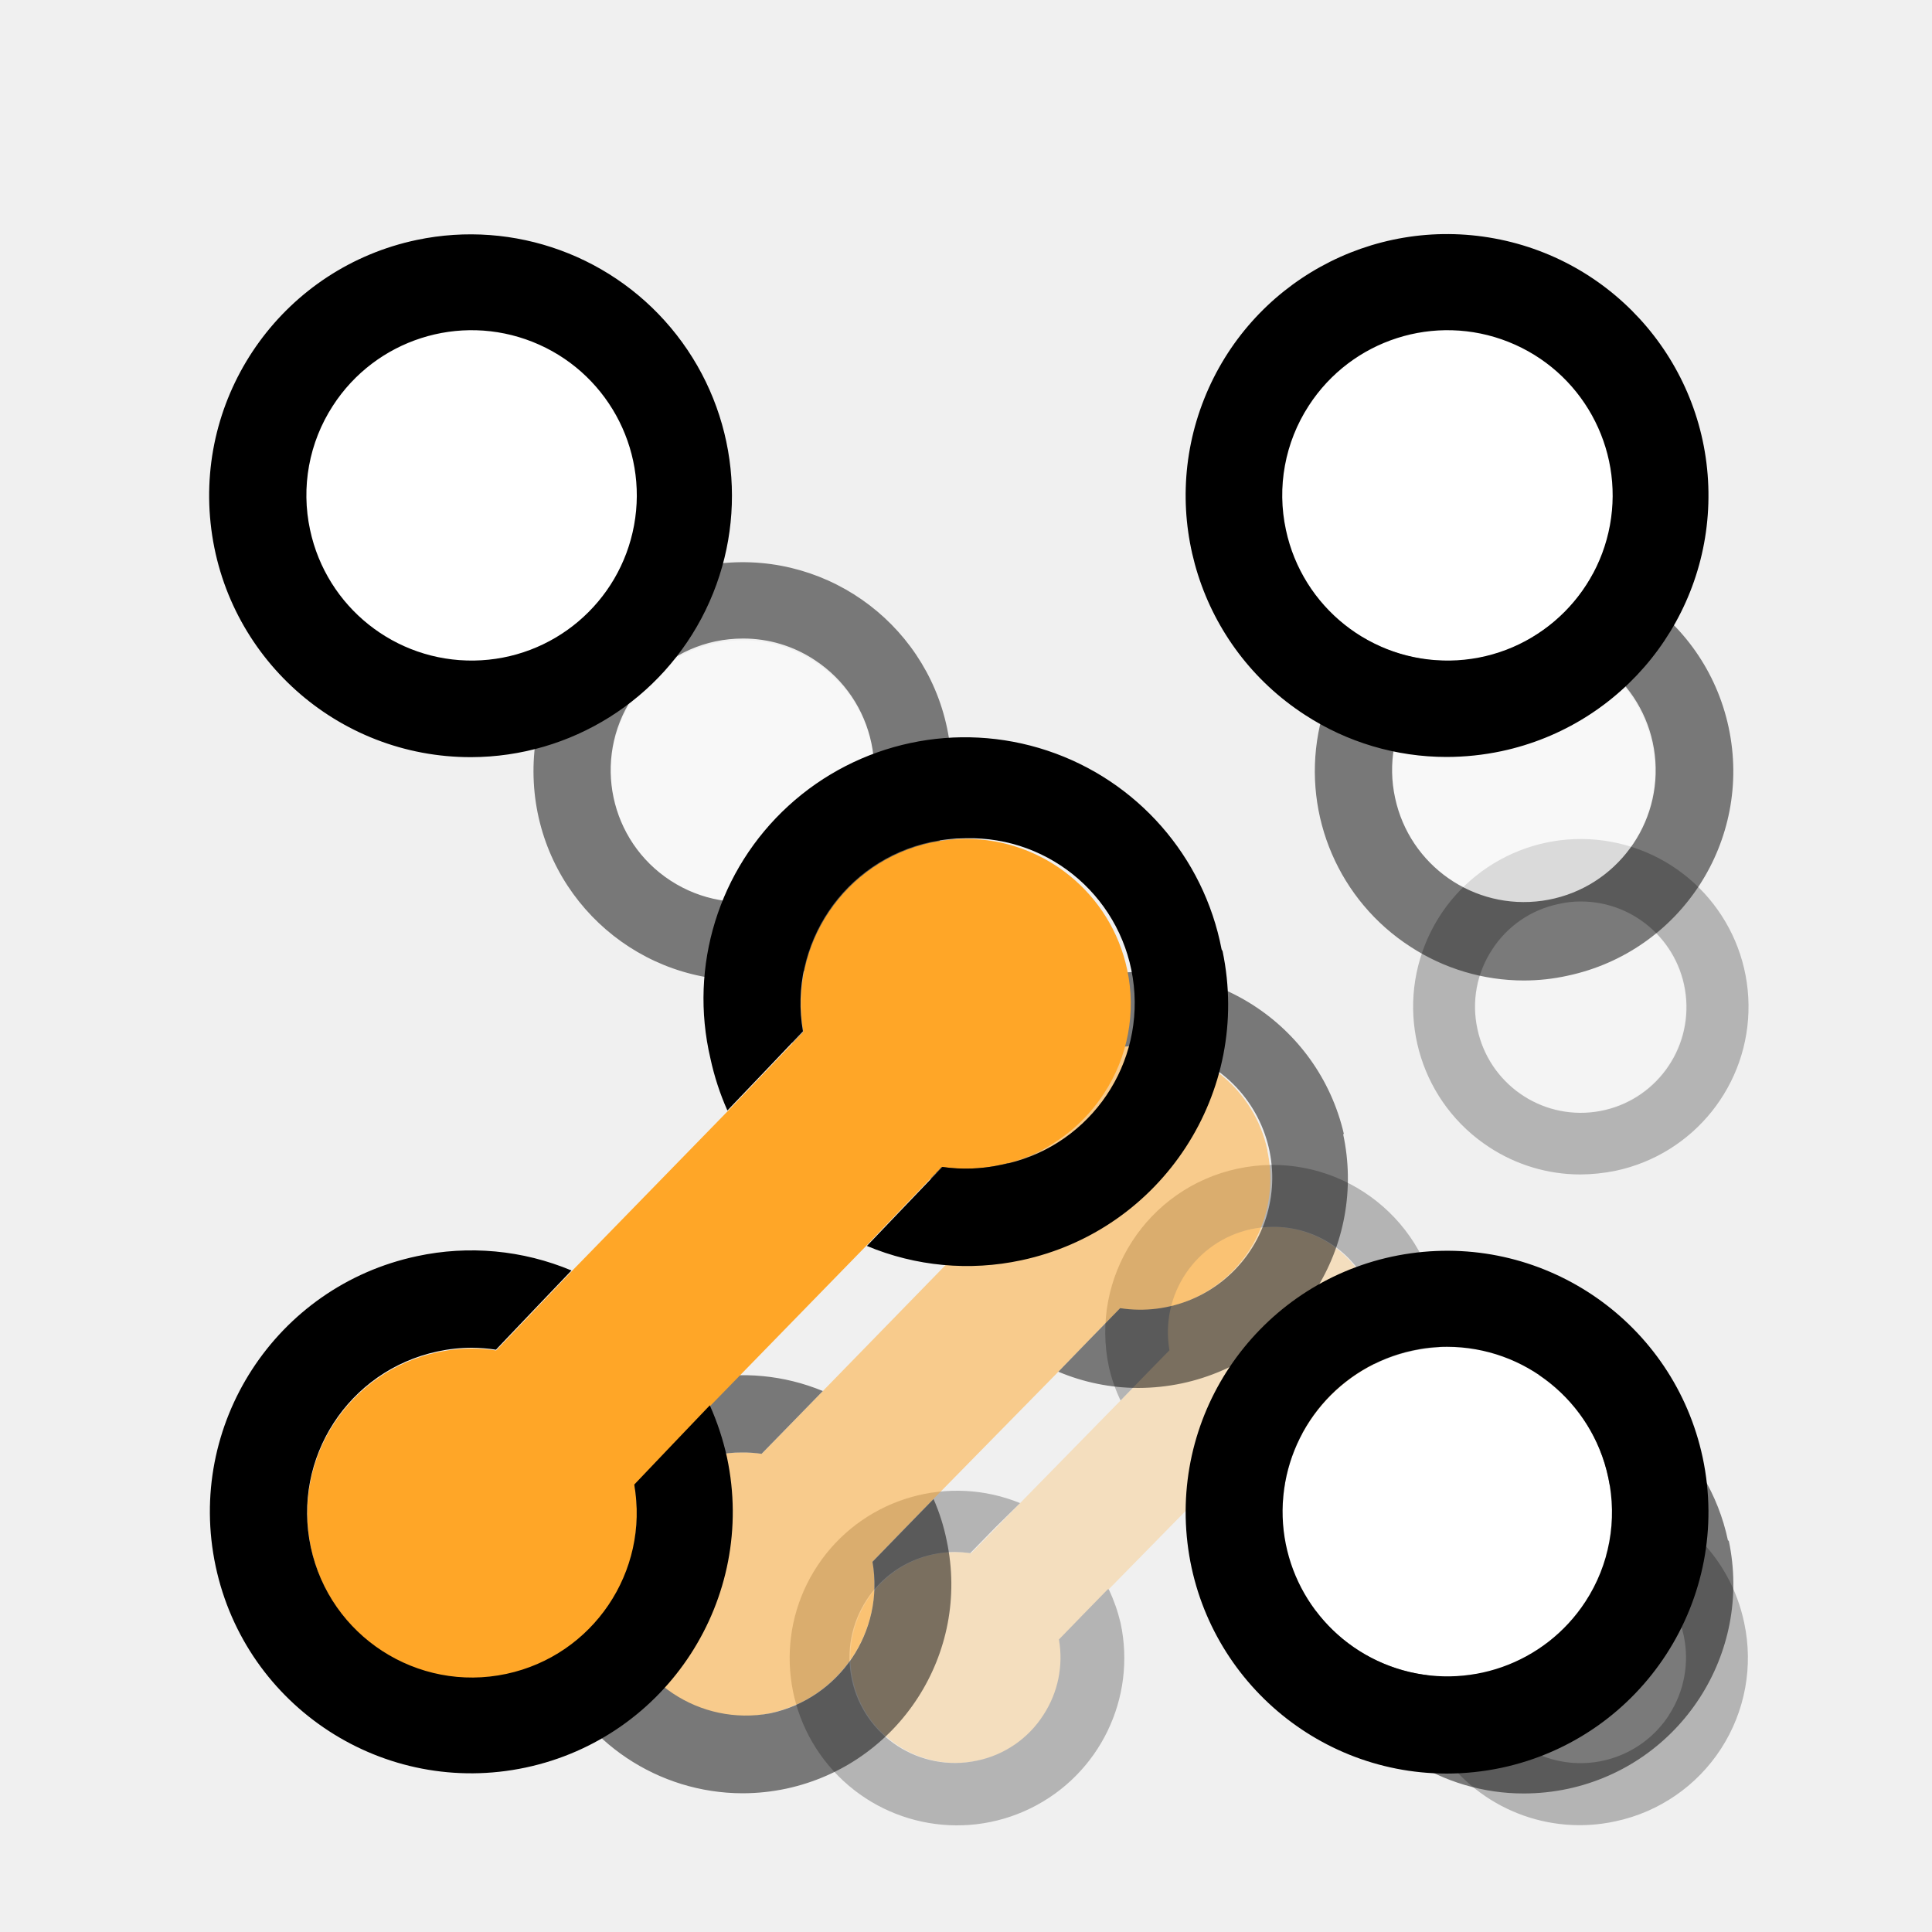
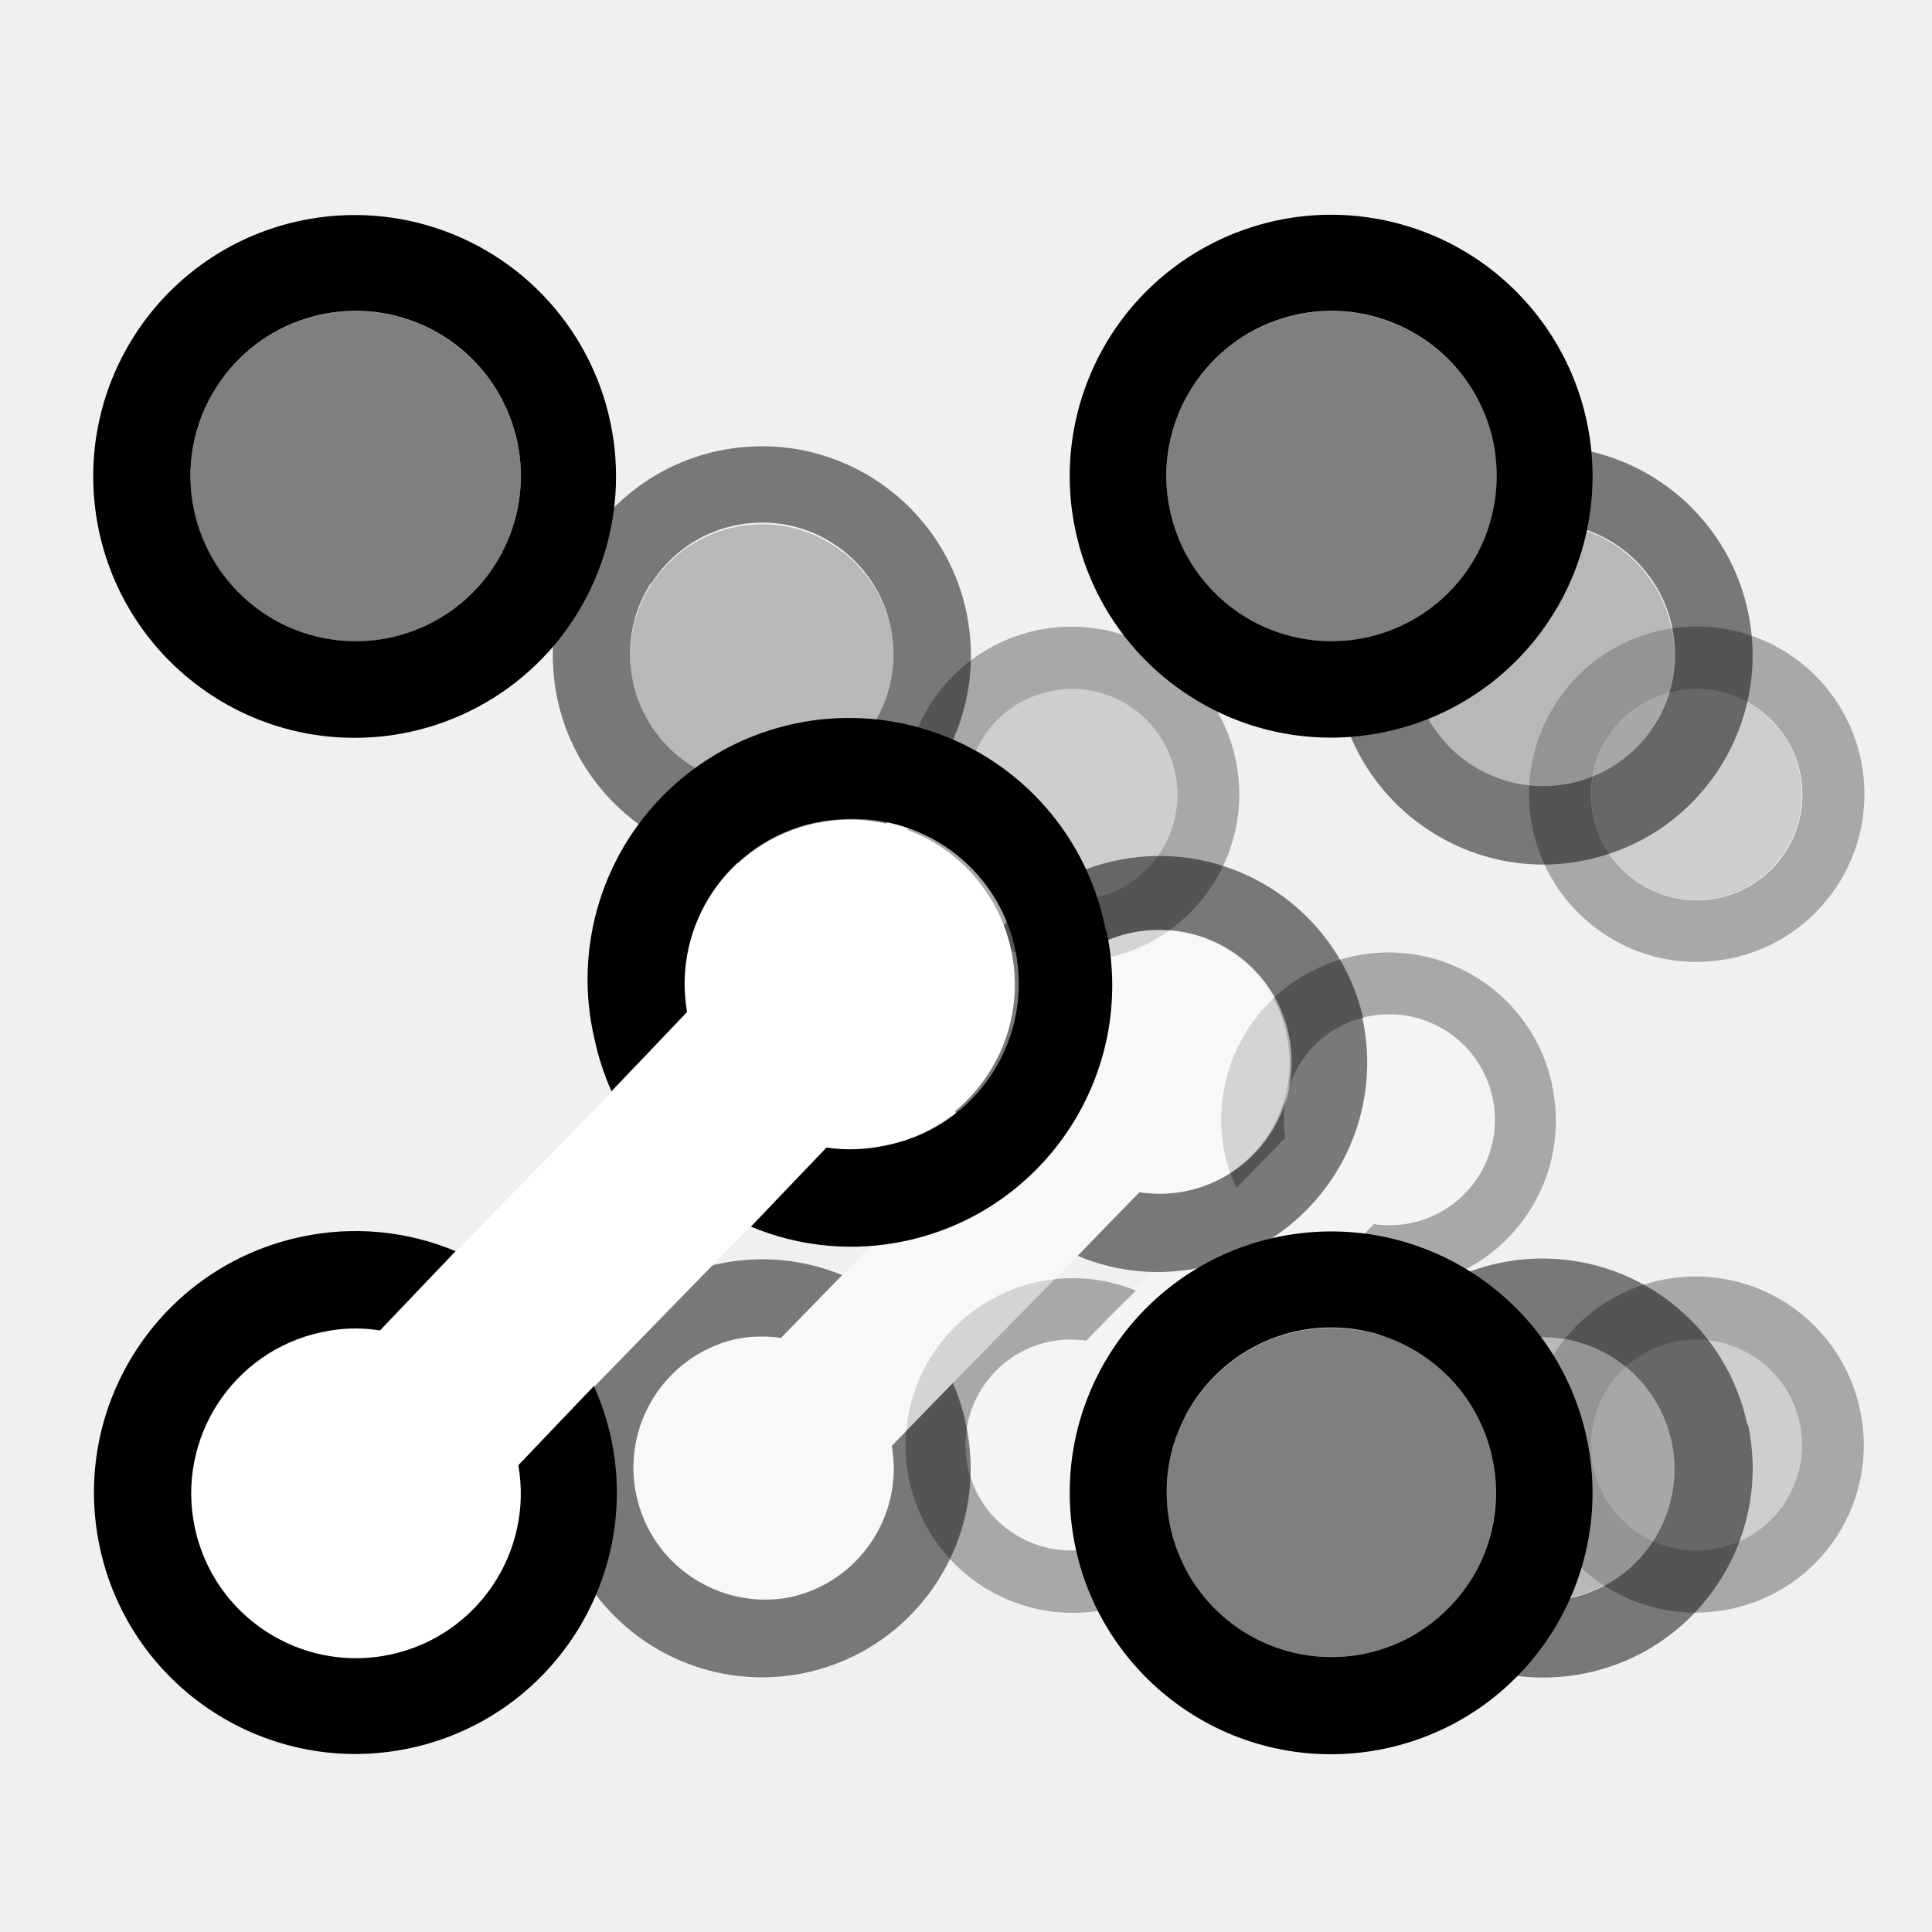
<svg xmlns="http://www.w3.org/2000/svg" viewBox="0 0 100 100">
  <defs>
-     <style>.cls-1{opacity:0.25;}.cls-2{fill:#fff;}.cls-3{fill:#ffa627;}.cls-4{opacity:0.5;}</style>
+     <style>.cls-1{opacity:0.3;}.cls-2{fill:#7f7f7f;}.cls-3{fill:#fff;}.cls-4{opacity:0.5;}</style>
  </defs>
  <g id="Layer_25" data-name="Layer 25">
    <g class="cls-1">
-       <path class="cls-2" d="M78.84,56.71a5.46,5.46,0,1,0,3-10.05,5,5,0,0,0-1.15.13,5.46,5.46,0,0,0-1.83,9.92Z" />
-       <path class="cls-3" d="M71.21,67.82a5.47,5.47,0,0,0-5.33-4.32,5.69,5.69,0,0,0-1.15.12,5.46,5.46,0,0,0-4.23,6.27l-1.31,1.34L58,72.49,52.8,77.8l-1.22,1.25-1.31,1.34a6.83,6.83,0,0,0-.79-.06,5.67,5.67,0,0,0-1.14.12,5.46,5.46,0,0,0,2.28,10.68,5.36,5.36,0,0,0,3.44-2.37,5.42,5.42,0,0,0,.8-3.9l1.3-1.34,1.23-1.26L62.55,77l1.23-1.25,1.3-1.34a5.44,5.44,0,0,0,5.37-2.43A5.37,5.37,0,0,0,71.21,67.82Z" />
-       <path class="cls-2" d="M81.81,80.33a5.52,5.52,0,0,0-1.14.12,5.44,5.44,0,0,0-3.44,2.37,5.46,5.46,0,1,0,9.16,5.94,5.46,5.46,0,0,0-4.58-8.43Z" />
-       <path class="cls-2" d="M46.51,56.71a5.46,5.46,0,0,0,5.94-9.17,5.4,5.4,0,0,0-3-.88,5.07,5.07,0,0,0-1.15.13,5.41,5.41,0,0,0-3.44,2.36,5.47,5.47,0,0,0,1.61,7.56Z" />
-       <path d="M77.1,59.39a8.61,8.61,0,0,0,4.69,1.4,9.48,9.48,0,0,0,1.83-.19,8.68,8.68,0,1,0-6.52-1.21Zm.13-10.24a5.39,5.39,0,0,1,3.44-2.36,5,5,0,0,1,1.15-.13,5.47,5.47,0,1,1-5.35,6.6A5.38,5.38,0,0,1,77.23,49.15Zm-2.89,18A8.66,8.66,0,0,0,57.4,70.77,8.47,8.47,0,0,0,58,72.49l1.22-1.26,1.31-1.34a5.46,5.46,0,0,1,4.23-6.27,5.69,5.69,0,0,1,1.15-.12,5.46,5.46,0,1,1-.8,10.86l-1.3,1.34L62.55,77a8.54,8.54,0,0,0,3.3.67,8.75,8.75,0,0,0,1.83-.19,8.66,8.66,0,0,0,6.66-10.28Zm-17,15.11-1.23,1.26-1.3,1.34a5.42,5.42,0,0,1-.8,3.9,5.36,5.36,0,0,1-3.44,2.37,5.46,5.46,0,0,1-2.28-10.68,5.67,5.67,0,0,1,1.14-.12,6.83,6.83,0,0,1,.79.06l1.31-1.34L52.8,77.8A8.66,8.66,0,1,0,58,84,9,9,0,0,0,57.39,82.26ZM90.28,84a8.7,8.7,0,1,0-6.66,10.27A8.65,8.65,0,0,0,90.28,84Zm-3.89,4.77a5.46,5.46,0,1,1-5.72-8.31,5.46,5.46,0,0,1,6.48,4.2A5.45,5.45,0,0,1,86.39,88.76Zm-36.91-28a9.35,9.35,0,0,0,1.81-.19,8.66,8.66,0,0,0,2.9-15.74A8.66,8.66,0,0,0,41,53.93,8.68,8.68,0,0,0,49.48,60.79ZM44.9,49.15a5.41,5.41,0,0,1,3.44-2.36,5.07,5.07,0,0,1,1.15-.13A5.46,5.46,0,0,1,54.82,51a5.46,5.46,0,1,1-9.92-1.84Z" />
+       <path class="cls-2" d="M84.84,45.71a5.46,5.46,0,1,0,3-10.05,5,5,0,0,0-1.15.13,5.46,5.46,0,0,0-1.83,9.92Z" />
+       <path class="cls-3" d="M77.21,56.82a5.47,5.47,0,0,0-5.33-4.32,5.69,5.69,0,0,0-1.15.12,5.46,5.46,0,0,0-4.23,6.27l-1.31,1.34L64,61.49,58.8,66.8l-1.22,1.25-1.31,1.34a6.83,6.83,0,0,0-.79-.06,5.67,5.67,0,0,0-1.14.12,5.46,5.46,0,0,0,2.28,10.68,5.36,5.36,0,0,0,3.44-2.37,5.42,5.42,0,0,0,.8-3.9l1.3-1.34,1.23-1.26L68.55,66l1.23-1.25,1.3-1.34a5.44,5.44,0,0,0,5.37-2.43A5.37,5.37,0,0,0,77.21,56.82Z" />
+       <path class="cls-2" d="M87.81,69.33a5.52,5.52,0,0,0-1.14.12,5.44,5.44,0,0,0-3.44,2.37,5.46,5.46,0,1,0,9.16,5.94,5.46,5.46,0,0,0-4.58-8.43Z" />
+       <path class="cls-2" d="M52.51,45.71a5.46,5.46,0,0,0,5.94-9.17,5.4,5.4,0,0,0-3-.88,5.07,5.07,0,0,0-1.15.13,5.41,5.41,0,0,0-3.44,2.36,5.47,5.47,0,0,0,1.61,7.56Z" />
+       <path d="M83.1,48.39a8.61,8.61,0,0,0,4.69,1.4,9.48,9.48,0,0,0,1.83-.19,8.68,8.68,0,1,0-6.52-1.21Zm.13-10.24a5.39,5.39,0,0,1,3.44-2.36,5,5,0,0,1,1.15-.13,5.47,5.47,0,1,1-5.35,6.6A5.38,5.38,0,0,1,83.23,38.15Zm-2.89,18A8.66,8.66,0,0,0,63.4,59.77,8.47,8.47,0,0,0,64,61.49l1.22-1.26,1.31-1.34a5.46,5.46,0,0,1,4.23-6.27,5.69,5.69,0,0,1,1.15-.12,5.46,5.46,0,1,1-.8,10.86l-1.3,1.34L68.55,66a8.54,8.54,0,0,0,3.3.67,8.75,8.75,0,0,0,1.83-.19,8.66,8.66,0,0,0,6.66-10.28Zm-17,15.11-1.23,1.26-1.3,1.34a5.42,5.42,0,0,1-.8,3.9,5.36,5.36,0,0,1-3.44,2.37,5.46,5.46,0,0,1-2.28-10.68,5.67,5.67,0,0,1,1.14-.12,6.83,6.83,0,0,1,.79.06l1.31-1.34L58.8,66.8A8.66,8.66,0,1,0,64,73,9,9,0,0,0,63.39,71.26ZM96.28,73a8.7,8.7,0,1,0-6.66,10.27A8.65,8.65,0,0,0,96.28,73Zm-3.89,4.77a5.46,5.46,0,1,1-5.72-8.31,5.46,5.46,0,0,1,6.48,4.2A5.45,5.45,0,0,1,92.39,77.76Zm-36.91-28a9.35,9.35,0,0,0,1.81-.19,8.66,8.66,0,0,0,2.9-15.74A8.66,8.66,0,0,0,47,42.93,8.68,8.68,0,0,0,55.48,49.79ZM50.9,38.15a5.41,5.41,0,0,1,3.44-2.36,5.07,5.07,0,0,1,1.15-.13A5.46,5.46,0,0,1,60.82,40a5.46,5.46,0,1,1-9.92-1.84Z" />
    </g>
  </g>
  <g id="icons_50" data-name="icons 50">
    <g class="cls-4">
-       <path class="cls-2" d="M75.14,45.64a6.82,6.82,0,1,0,3.72-12.55,7,7,0,0,0-1.44.15,6.82,6.82,0,0,0-2.28,12.4Z" />
-       <path class="cls-3" d="M65.6,59.53a6.83,6.83,0,0,0-6.66-5.4,7,7,0,0,0-1.43.15,6.83,6.83,0,0,0-5.3,7.84L50.58,63.8l-1.53,1.57L42.59,72l-1.53,1.57-1.63,1.67a6.5,6.5,0,0,0-1-.07,6.29,6.29,0,0,0-1.42.15,6.83,6.83,0,1,0,7.15,10.38,6.75,6.75,0,0,0,1-4.87l1.63-1.68,1.53-1.57L54.78,71l1.53-1.57,1.63-1.67a6.82,6.82,0,0,0,7.66-8.18Z" />
-       <path class="cls-2" d="M78.85,75.18a6.38,6.38,0,0,0-1.43.15,6.83,6.83,0,1,0,1.43-.15Z" />
-       <path class="cls-2" d="M34.73,45.64a6.75,6.75,0,0,0,5.14,1,6.82,6.82,0,0,0,2.28-12.4,6.7,6.7,0,0,0-3.69-1.1,7,7,0,0,0-1.44.15,6.82,6.82,0,0,0-2.29,12.4Z" />
-       <path d="M73,49a10.75,10.75,0,0,0,5.87,1.75,10.48,10.48,0,0,0,2.28-.25,10.82,10.82,0,1,0-4.52-21.17A10.82,10.82,0,0,0,73,49Zm.16-12.8a6.77,6.77,0,0,1,4.3-3,7,7,0,0,1,1.44-.15,6.82,6.82,0,1,1-6.69,8.25A6.8,6.8,0,0,1,73.12,36.2Zm-3.6,22.5a10.83,10.83,0,0,0-21.18,4.52,10.43,10.43,0,0,0,.71,2.15l1.53-1.57,1.63-1.68a6.83,6.83,0,0,1,5.3-7.84,7,7,0,0,1,1.43-.15,6.83,6.83,0,1,1-1,13.58l-1.63,1.67L54.78,71a10.66,10.66,0,0,0,4.13.84,11.11,11.11,0,0,0,2.28-.24A10.84,10.84,0,0,0,69.52,58.7ZM48.32,77.59l-1.53,1.57-1.63,1.68a6.82,6.82,0,0,1-5.29,7.84A6.83,6.83,0,0,1,37,75.33a6.29,6.29,0,0,1,1.42-.15,6.5,6.5,0,0,1,1,.07l1.63-1.67L42.59,72a10.82,10.82,0,1,0-4.15,20.82,11,11,0,0,0,2.26-.24A10.82,10.82,0,0,0,49,79.74,10.43,10.43,0,0,0,48.32,77.59Zm41.12,2.15A10.83,10.83,0,1,0,73,91.09a10.74,10.74,0,0,0,5.87,1.74,11.11,11.11,0,0,0,2.28-.24,10.84,10.84,0,0,0,8.33-12.85Zm-4.86,6a6.83,6.83,0,1,1-7.16-10.38,6.38,6.38,0,0,1,1.43-.15,6.83,6.83,0,0,1,5.73,10.53Zm-46.14-35a10.34,10.34,0,0,0,2.26-.24,10.82,10.82,0,1,0-2.26.24ZM32.71,36.2a6.79,6.79,0,0,1,4.31-3,7,7,0,0,1,1.44-.15,6.7,6.7,0,0,1,3.69,1.1,6.82,6.82,0,1,1-9.44,2Z" />
+       <path class="cls-2" d="M76.14,39.64a6.82,6.82,0,1,0,3.72-12.55,7,7,0,0,0-1.44.15,6.82,6.82,0,0,0-2.28,12.4Z" />
+       <path class="cls-3" d="M66.6,53.53a6.83,6.83,0,0,0-6.66-5.4,7,7,0,0,0-1.43.15,6.83,6.83,0,0,0-5.3,7.84L51.58,57.8l-1.53,1.57L43.59,66l-1.53,1.57-1.63,1.67a6.5,6.5,0,0,0-1-.07,6.29,6.29,0,0,0-1.42.15,6.83,6.83,0,1,0,7.15,10.38,6.75,6.75,0,0,0,1-4.87l1.63-1.68,1.53-1.57L55.78,65l1.53-1.57,1.63-1.67a6.82,6.82,0,0,0,7.66-8.18Z" />
+       <path class="cls-2" d="M79.85,69.18a6.38,6.38,0,0,0-1.43.15,6.83,6.83,0,1,0,1.43-.15Z" />
+       <path class="cls-2" d="M35.73,39.64a6.75,6.75,0,0,0,5.14,1,6.82,6.82,0,0,0,2.28-12.4,6.7,6.7,0,0,0-3.69-1.1,7,7,0,0,0-1.44.15,6.82,6.82,0,0,0-2.29,12.4Z" />
+       <path d="M74,43a10.75,10.75,0,0,0,5.87,1.75,10.48,10.48,0,0,0,2.28-.25,10.82,10.82,0,1,0-4.52-21.17A10.82,10.82,0,0,0,74,43Zm.16-12.8a6.77,6.77,0,0,1,4.3-3,7,7,0,0,1,1.44-.15,6.82,6.82,0,1,1-6.69,8.25A6.8,6.8,0,0,1,74.12,30.2Zm-3.6,22.5a10.83,10.83,0,0,0-21.18,4.52,10.43,10.43,0,0,0,.71,2.15l1.53-1.57,1.63-1.68a6.83,6.83,0,0,1,5.3-7.84,7,7,0,0,1,1.43-.15,6.83,6.83,0,1,1-1,13.58l-1.63,1.67L55.78,65a10.66,10.66,0,0,0,4.13.84,11.11,11.11,0,0,0,2.28-.24A10.84,10.84,0,0,0,70.52,52.7ZM49.32,71.59l-1.53,1.57-1.63,1.68a6.82,6.82,0,0,1-5.29,7.84A6.83,6.83,0,0,1,38,69.33a6.29,6.29,0,0,1,1.42-.15,6.5,6.5,0,0,1,1,.07l1.63-1.67L43.59,66a10.82,10.82,0,1,0-4.15,20.82,11,11,0,0,0,2.26-.24A10.82,10.82,0,0,0,50,73.74,10.43,10.43,0,0,0,49.32,71.59Zm41.12,2.15A10.83,10.83,0,1,0,74,85.09a10.74,10.74,0,0,0,5.87,1.74,11.11,11.11,0,0,0,2.28-.24,10.84,10.84,0,0,0,8.33-12.85Zm-4.86,6a6.83,6.83,0,1,1-7.16-10.38,6.38,6.38,0,0,1,1.43-.15,6.83,6.83,0,0,1,5.73,10.53Zm-46.14-35a10.34,10.34,0,0,0,2.26-.24,10.82,10.82,0,1,0-2.26.24ZM33.71,30.2a6.79,6.79,0,0,1,4.31-3,7,7,0,0,1,1.44-.15,6.7,6.7,0,0,1,3.69,1.1,6.82,6.82,0,1,1-9.44,2Z" />
    </g>
  </g>
-   <g id="icons">
-     <path class="cls-2" d="M70.26,32.82a8.55,8.55,0,1,0-3.7-5.38A8.45,8.45,0,0,0,70.26,32.82Z" />
-     <path class="cls-3" d="M58.34,50.18A8.54,8.54,0,0,0,50,43.42a9.17,9.17,0,0,0-1.8.19,8.54,8.54,0,0,0-6.62,9.8l-2,2.1-1.91,2-8.08,8.29-1.91,2-2,2.1a8.52,8.52,0,0,0-1.24-.1,8.35,8.35,0,0,0-1.78.19,8.53,8.53,0,1,0,10.18,6.89l2-2.1,1.91-2,8.08-8.29,1.91-2,2-2.09a8.55,8.55,0,0,0,8.4-3.8A8.45,8.45,0,0,0,58.34,50.18Z" />
-     <path class="cls-2" d="M74.9,69.73a8.35,8.35,0,0,0-1.78.19,8.52,8.52,0,1,0,1.78-.19Z" />
-     <path class="cls-2" d="M19.75,32.82a8.55,8.55,0,1,0-3.7-5.38A8.45,8.45,0,0,0,19.75,32.82Z" />
-     <path d="M67.54,37a13.42,13.42,0,0,0,7.33,2.18,13.8,13.8,0,0,0,2.85-.3A13.53,13.53,0,1,0,67.54,37Zm.2-16a8.55,8.55,0,1,1-1.18,6.43A8.5,8.5,0,0,1,67.74,21ZM63.23,49.14a13.53,13.53,0,1,0-26.46,5.64,13.76,13.76,0,0,0,.88,2.7l1.91-2,2-2.1a8.54,8.54,0,0,1,6.62-9.8,9.17,9.17,0,0,1,1.8-.19A8.53,8.53,0,0,1,51.78,60.3a8.54,8.54,0,0,1-3,.1l-2,2.09-1.91,2a13.41,13.41,0,0,0,8,.74,13.53,13.53,0,0,0,10.41-16ZM36.74,72.74l-1.91,2-2,2.1a8.53,8.53,0,0,1-6.62,9.8,8.53,8.53,0,0,1-3.56-16.69,8.35,8.35,0,0,1,1.78-.19,8.52,8.52,0,0,1,1.24.1l2-2.1,1.91-2a13.4,13.4,0,0,0-8-.74A13.53,13.53,0,1,0,37.63,75.44,14,14,0,0,0,36.74,72.74Zm51.39,2.7A13.53,13.53,0,1,0,74.87,91.8a13.8,13.8,0,0,0,2.85-.3A13.54,13.54,0,0,0,88.13,75.44ZM82.06,82.9a8.53,8.53,0,1,1-8.94-13,8.35,8.35,0,0,1,1.78-.19,8.54,8.54,0,0,1,8.34,6.75A8.45,8.45,0,0,1,82.06,82.9ZM24.39,39.19a13.53,13.53,0,1,0-2.82-26.77,13.53,13.53,0,0,0,2.82,26.77ZM17.23,21a8.55,8.55,0,1,1-1.18,6.43A8.5,8.5,0,0,1,17.23,21Z" />
+   <g id="Layer_5" data-name="Layer 5">
+     <path class="cls-2" d="M64.26,31.82a8.55,8.55,0,1,0-3.7-5.38A8.45,8.45,0,0,0,64.26,31.82Z" />
+     <path class="cls-3" d="M52.34,49.18A8.54,8.54,0,0,0,44,42.42a9.17,9.17,0,0,0-1.8.19,8.54,8.54,0,0,0-6.62,9.8l-2,2.1-1.91,2-8.08,8.29-1.91,2-2,2.1a8.52,8.52,0,0,0-1.24-.1,8.35,8.35,0,0,0-1.78.19,8.53,8.53,0,1,0,10.18,6.89l2-2.1,1.91-2,8.08-8.29,1.91-2,2-2.09a8.55,8.55,0,0,0,8.4-3.8A8.45,8.45,0,0,0,52.34,49.18Z" />
+     <path class="cls-2" d="M68.9,68.73a8.35,8.35,0,0,0-1.78.19,8.52,8.52,0,1,0,1.78-.19Z" />
+     <path class="cls-2" d="M13.75,31.82a8.55,8.55,0,1,0-3.7-5.38A8.45,8.45,0,0,0,13.75,31.82Z" />
+     <path d="M61.54,36a13.42,13.42,0,0,0,7.33,2.18,13.8,13.8,0,0,0,2.85-.3A13.53,13.53,0,1,0,61.54,36Zm.2-16a8.55,8.55,0,1,1-1.18,6.43A8.5,8.5,0,0,1,61.74,20ZM57.23,48.14a13.53,13.53,0,1,0-26.46,5.64,13.76,13.76,0,0,0,.88,2.7l1.91-2,2-2.1a8.54,8.54,0,0,1,6.62-9.8,9.17,9.17,0,0,1,1.8-.19A8.53,8.53,0,0,1,45.78,59.3a8.54,8.54,0,0,1-3,.1l-2,2.09-1.91,2a13.41,13.41,0,0,0,8,.74,13.53,13.53,0,0,0,10.41-16ZM30.74,71.74l-1.91,2-2,2.1a8.53,8.53,0,0,1-6.62,9.8,8.53,8.53,0,0,1-3.56-16.69,8.35,8.35,0,0,1,1.78-.19,8.52,8.52,0,0,1,1.24.1l2-2.1,1.91-2a13.4,13.4,0,0,0-8-.74A13.53,13.53,0,1,0,31.63,74.44,14,14,0,0,0,30.74,71.74Zm51.39,2.7A13.53,13.53,0,1,0,68.87,90.8a13.8,13.8,0,0,0,2.85-.3A13.54,13.54,0,0,0,82.13,74.44ZM76.06,81.9a8.53,8.53,0,1,1-8.94-13,8.35,8.35,0,0,1,1.78-.19,8.54,8.54,0,0,1,8.34,6.75A8.45,8.45,0,0,1,76.06,81.9ZM18.39,38.19a13.53,13.53,0,1,0-2.82-26.77,13.53,13.53,0,0,0,2.82,26.77ZM11.23,20a8.55,8.55,0,1,1-1.18,6.43A8.5,8.5,0,0,1,11.23,20Z" />
  </g>
</svg>
